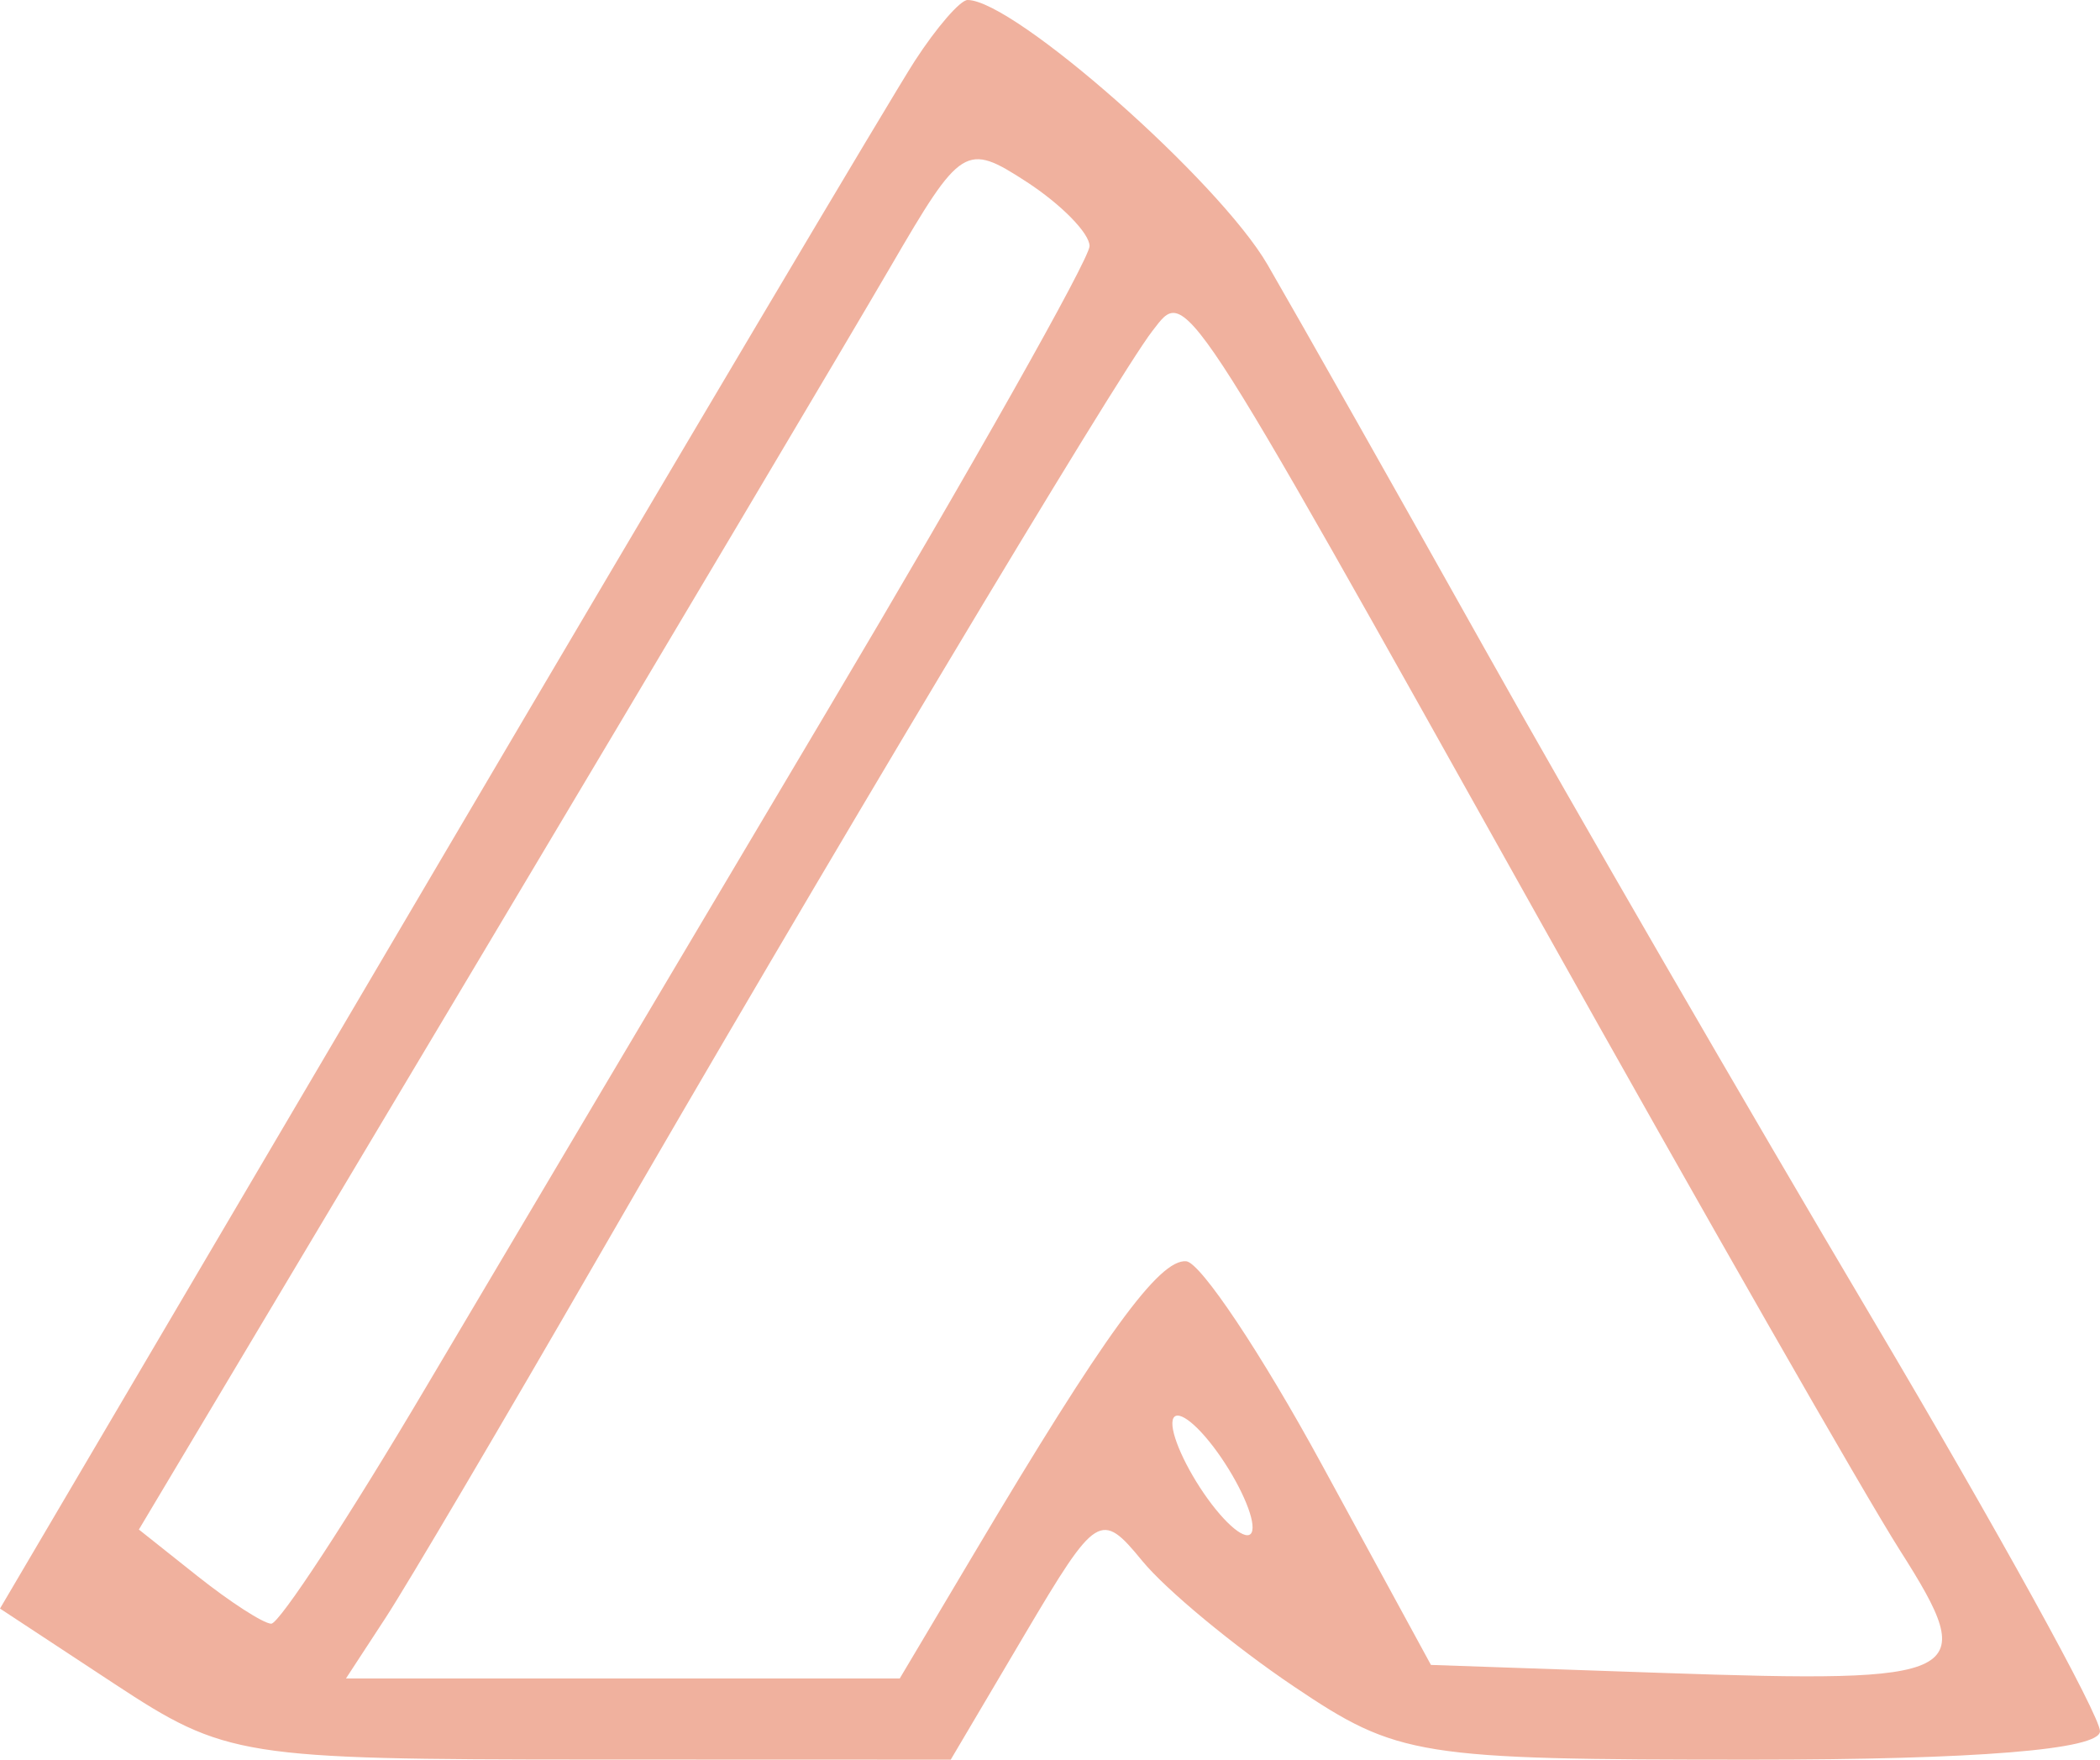
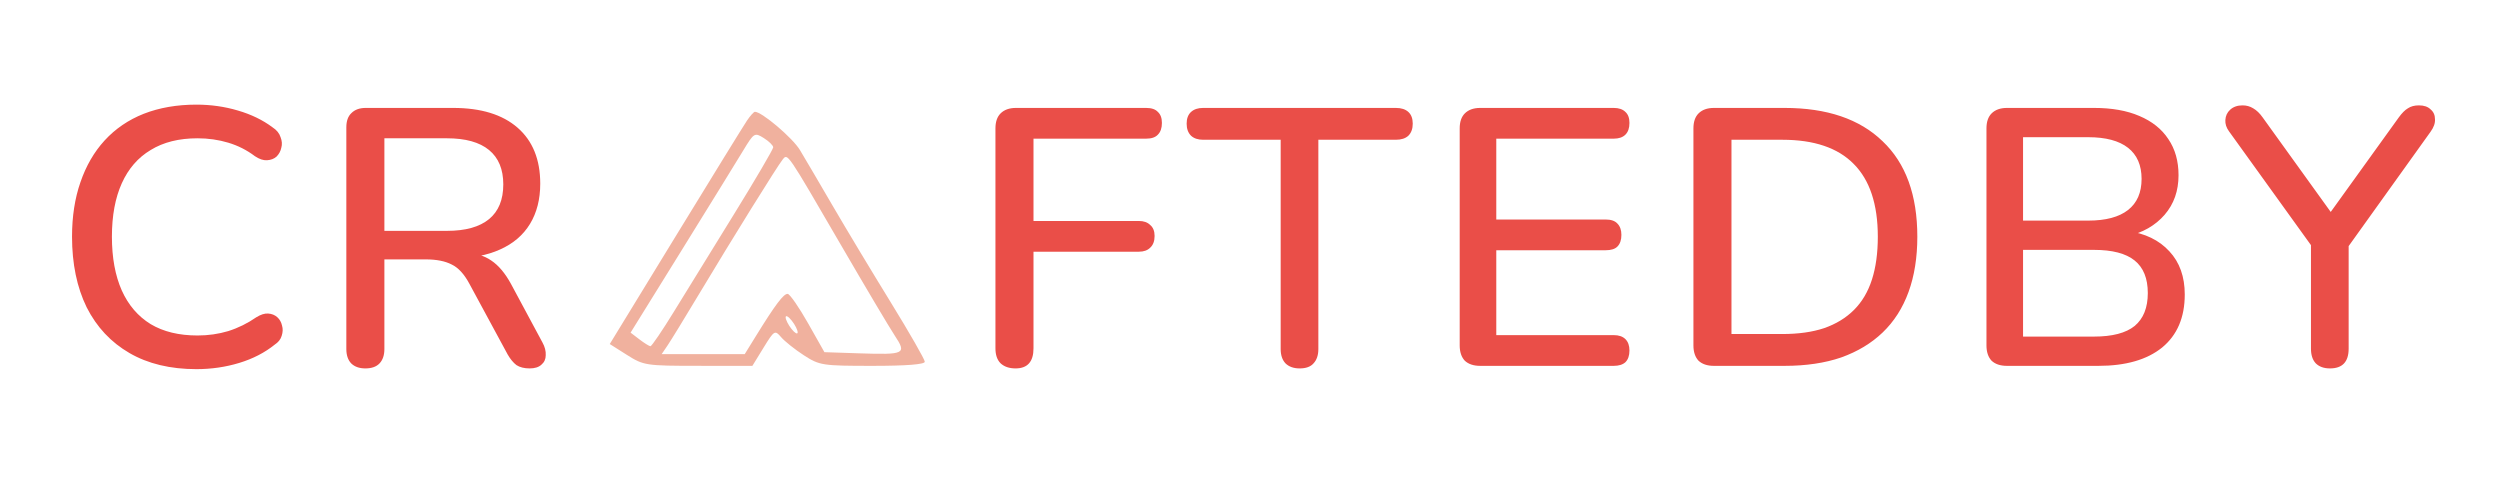
- <svg xmlns="http://www.w3.org/2000/svg" width="37" height="31" viewBox="0 0 37 31" fill="none">
-   <path fill-rule="evenodd" clip-rule="evenodd" d="M16.118 1.073C15.735 1.664 11.951 8.039 7.71 15.242L0 28.338L2.02 29.667C3.975 30.952 4.249 30.996 10.396 30.998L16.751 31L18.059 28.787C19.319 26.658 19.397 26.609 20.125 27.498C20.541 28.006 21.744 29.002 22.797 29.711C24.632 30.945 24.974 31 30.857 31C34.829 31 37 30.823 37 30.499C37 30.224 35.194 26.95 32.987 23.226C30.779 19.501 27.711 14.2 26.168 11.446C24.625 8.692 22.899 5.64 22.333 4.663C21.475 3.185 17.865 0 17.048 0C16.919 0 16.501 0.483 16.118 1.073ZM19.197 4.335C19.197 4.56 17.122 8.238 14.585 12.507C12.049 16.776 8.861 22.147 7.503 24.442C6.145 26.738 4.918 28.611 4.778 28.605C4.637 28.599 4.055 28.223 3.484 27.77L2.447 26.946L8.424 16.931C11.711 11.422 14.981 5.918 15.69 4.7C16.936 2.558 17.016 2.508 18.088 3.204C18.698 3.601 19.197 4.11 19.197 4.335ZM27.129 16.215C29.991 21.33 32.847 26.325 33.476 27.314C34.894 29.544 34.673 29.657 29.261 29.471L25.212 29.331L23.287 25.797C22.229 23.853 21.155 22.244 20.901 22.22C20.425 22.175 19.449 23.52 17.165 27.363L15.853 29.569H10.975H6.096L6.797 28.496C7.182 27.906 8.859 25.062 10.524 22.177C14.382 15.489 19.689 6.619 20.303 5.832C20.91 5.054 20.741 4.796 27.129 16.215ZM22.069 26.918C22.061 27.196 21.736 27.006 21.347 26.497C20.959 25.988 20.648 25.344 20.656 25.067C20.665 24.789 20.989 24.978 21.378 25.487C21.766 25.997 22.078 26.64 22.069 26.918Z" fill="#F0B19E" />
+ <svg xmlns="http://www.w3.org/2000/svg" width="246" height="49" viewBox="0 0 246 49" fill="none">
+   <path d="M19.328 36.324C16.76 36.324 14.564 35.796 12.74 34.74C10.916 33.684 9.512 32.184 8.528 30.24C7.568 28.272 7.088 25.956 7.088 23.292C7.088 21.3 7.364 19.512 7.916 17.928C8.468 16.32 9.26 14.952 10.292 13.824C11.348 12.672 12.632 11.796 14.144 11.196C15.68 10.596 17.408 10.296 19.328 10.296C20.744 10.296 22.1 10.488 23.396 10.872C24.716 11.256 25.856 11.808 26.816 12.528C27.224 12.792 27.488 13.116 27.608 13.5C27.752 13.86 27.776 14.208 27.68 14.544C27.608 14.88 27.452 15.168 27.212 15.408C26.972 15.624 26.66 15.744 26.276 15.768C25.916 15.792 25.52 15.66 25.088 15.372C24.296 14.772 23.42 14.328 22.46 14.04C21.5 13.752 20.492 13.608 19.436 13.608C17.612 13.608 16.076 13.992 14.828 14.76C13.58 15.504 12.632 16.596 11.984 18.036C11.336 19.476 11.012 21.228 11.012 23.292C11.012 25.356 11.336 27.12 11.984 28.584C12.632 30.024 13.58 31.128 14.828 31.896C16.076 32.64 17.612 33.012 19.436 33.012C20.492 33.012 21.5 32.868 22.46 32.58C23.444 32.268 24.368 31.812 25.232 31.212C25.664 30.948 26.048 30.828 26.384 30.852C26.744 30.876 27.044 30.996 27.284 31.212C27.524 31.428 27.68 31.704 27.752 32.04C27.848 32.352 27.836 32.688 27.716 33.048C27.62 33.384 27.392 33.672 27.032 33.912C26.048 34.704 24.884 35.304 23.54 35.712C22.196 36.12 20.792 36.324 19.328 36.324ZM35.952 36.252C35.352 36.252 34.884 36.084 34.548 35.748C34.236 35.412 34.08 34.944 34.08 34.344V12.528C34.08 11.904 34.248 11.436 34.584 11.124C34.92 10.788 35.388 10.62 35.988 10.62H44.592C47.328 10.62 49.44 11.268 50.928 12.564C52.416 13.86 53.16 15.696 53.16 18.072C53.16 19.608 52.824 20.928 52.152 22.032C51.48 23.136 50.496 23.976 49.2 24.552C47.928 25.128 46.392 25.416 44.592 25.416L44.916 24.912H45.852C46.812 24.912 47.64 25.152 48.336 25.632C49.056 26.112 49.704 26.88 50.28 27.936L53.376 33.696C53.616 34.128 53.724 34.548 53.7 34.956C53.7 35.34 53.556 35.652 53.268 35.892C53.004 36.132 52.62 36.252 52.116 36.252C51.588 36.252 51.156 36.144 50.82 35.928C50.508 35.688 50.22 35.34 49.956 34.884L46.176 27.9C45.672 26.964 45.096 26.34 44.448 26.028C43.8 25.692 42.948 25.524 41.892 25.524H37.824V34.344C37.824 34.944 37.668 35.412 37.356 35.748C37.044 36.084 36.576 36.252 35.952 36.252ZM37.824 22.716H43.98C45.804 22.716 47.184 22.332 48.12 21.564C49.056 20.796 49.524 19.656 49.524 18.144C49.524 16.656 49.056 15.528 48.12 14.76C47.184 13.992 45.804 13.608 43.98 13.608H37.824V22.716Z" fill="#EA4E48" />
+   <path fill-rule="evenodd" clip-rule="evenodd" d="M73.504 11.865C73.183 12.341 70.013 17.483 66.46 23.292L60 33.853L61.693 34.925C63.331 35.962 63.56 35.997 68.71 35.998L74.035 36L75.131 34.215C76.186 32.498 76.251 32.459 76.861 33.176C77.21 33.585 78.218 34.389 79.1 34.96C80.638 35.956 80.924 36 85.853 36C89.181 36 91 35.857 91 35.596C91 35.374 89.487 32.734 87.638 29.73C85.788 26.727 83.217 22.452 81.925 20.231C80.632 18.01 79.186 15.548 78.711 14.76C77.993 13.569 74.968 11 74.283 11C74.175 11 73.825 11.389 73.504 11.865ZM76.084 14.496C76.084 14.678 74.345 17.643 72.22 21.086C70.095 24.529 67.424 28.861 66.286 30.712C65.148 32.563 64.121 34.073 64.003 34.069C63.885 34.064 63.398 33.761 62.919 33.395L62.05 32.731L67.058 24.654C69.812 20.212 72.552 15.773 73.145 14.79C74.189 13.063 74.257 13.023 75.155 13.584C75.666 13.904 76.084 14.314 76.084 14.496ZM82.73 24.077C85.128 28.202 87.52 32.23 88.047 33.027C89.236 34.826 89.05 34.917 84.516 34.767L81.123 34.654L79.511 31.804C78.624 30.236 77.724 28.939 77.511 28.919C77.113 28.884 76.295 29.968 74.381 33.067L73.282 34.846H69.195H65.107L65.695 33.981C66.017 33.505 67.423 31.212 68.817 28.885C72.049 23.491 76.496 16.338 77.01 15.703C77.519 15.076 77.377 14.868 82.73 24.077ZM78.49 32.708C78.483 32.932 78.211 32.779 77.885 32.369C77.56 31.958 77.299 31.439 77.307 31.215C77.314 30.991 77.586 31.144 77.911 31.554C78.237 31.965 78.497 32.484 78.49 32.708Z" fill="#F0B19E" />
+   <path d="M99.932 36.252C99.308 36.252 98.816 36.084 98.456 35.748C98.12 35.412 97.952 34.92 97.952 34.272V12.636C97.952 11.988 98.12 11.496 98.456 11.16C98.816 10.8 99.32 10.62 99.968 10.62H112.784C113.312 10.62 113.696 10.752 113.936 11.016C114.2 11.256 114.332 11.616 114.332 12.096C114.332 12.6 114.2 12.984 113.936 13.248C113.696 13.512 113.312 13.644 112.784 13.644H101.696V21.744H112.064C112.544 21.744 112.916 21.876 113.18 22.14C113.468 22.38 113.612 22.74 113.612 23.22C113.612 23.724 113.468 24.108 113.18 24.372C112.916 24.636 112.544 24.768 112.064 24.768H101.696V34.272C101.696 35.592 101.108 36.252 99.932 36.252ZM127.89 36.252C127.29 36.252 126.822 36.084 126.486 35.748C126.174 35.412 126.018 34.944 126.018 34.344V13.752H118.386C117.882 13.752 117.486 13.62 117.198 13.356C116.91 13.068 116.766 12.672 116.766 12.168C116.766 11.664 116.91 11.28 117.198 11.016C117.486 10.752 117.882 10.62 118.386 10.62H137.358C137.886 10.62 138.294 10.752 138.582 11.016C138.87 11.28 139.014 11.664 139.014 12.168C139.014 12.672 138.87 13.068 138.582 13.356C138.294 13.62 137.886 13.752 137.358 13.752H129.726V34.344C129.726 34.944 129.57 35.412 129.258 35.748C128.97 36.084 128.514 36.252 127.89 36.252ZM145.65 36C145.002 36 144.498 35.832 144.138 35.496C143.802 35.136 143.634 34.632 143.634 33.984V12.636C143.634 11.988 143.802 11.496 144.138 11.16C144.498 10.8 145.002 10.62 145.65 10.62H158.79C159.294 10.62 159.678 10.752 159.942 11.016C160.206 11.256 160.338 11.616 160.338 12.096C160.338 12.6 160.206 12.984 159.942 13.248C159.678 13.512 159.294 13.644 158.79 13.644H147.234V21.6H157.998C158.526 21.6 158.91 21.732 159.15 21.996C159.414 22.26 159.546 22.632 159.546 23.112C159.546 23.616 159.414 24 159.15 24.264C158.91 24.504 158.526 24.624 157.998 24.624H147.234V32.976H158.79C159.294 32.976 159.678 33.108 159.942 33.372C160.206 33.636 160.338 34.008 160.338 34.488C160.338 34.992 160.206 35.376 159.942 35.64C159.678 35.88 159.294 36 158.79 36H145.65ZM168.649 36C168.001 36 167.497 35.832 167.137 35.496C166.801 35.136 166.633 34.632 166.633 33.984V12.636C166.633 11.988 166.801 11.496 167.137 11.16C167.497 10.8 168.001 10.62 168.649 10.62H175.597C179.773 10.62 182.989 11.712 185.245 13.896C187.525 16.056 188.665 19.188 188.665 23.292C188.665 25.332 188.377 27.144 187.801 28.728C187.225 30.312 186.373 31.644 185.245 32.724C184.141 33.78 182.785 34.596 181.177 35.172C179.569 35.724 177.709 36 175.597 36H168.649ZM170.377 32.868H175.381C176.965 32.868 178.333 32.676 179.485 32.292C180.661 31.884 181.645 31.284 182.437 30.492C183.229 29.7 183.817 28.704 184.201 27.504C184.585 26.304 184.777 24.9 184.777 23.292C184.777 20.1 183.985 17.712 182.401 16.128C180.841 14.544 178.501 13.752 175.381 13.752H170.377V32.868ZM197.484 36C196.836 36 196.332 35.832 195.972 35.496C195.636 35.136 195.468 34.632 195.468 33.984V12.636C195.468 11.988 195.636 11.496 195.972 11.16C196.332 10.8 196.836 10.62 197.484 10.62H206.052C207.804 10.62 209.292 10.884 210.516 11.412C211.764 11.94 212.712 12.696 213.36 13.68C214.032 14.664 214.368 15.852 214.368 17.244C214.368 18.78 213.912 20.076 213 21.132C212.088 22.188 210.852 22.896 209.292 23.256V22.716C211.068 22.956 212.46 23.628 213.468 24.732C214.476 25.812 214.98 27.228 214.98 28.98C214.98 31.236 214.236 32.976 212.748 34.2C211.26 35.4 209.172 36 206.484 36H197.484ZM199.068 33.12H206.052C207.852 33.12 209.184 32.772 210.048 32.076C210.912 31.356 211.344 30.276 211.344 28.836C211.344 27.396 210.912 26.328 210.048 25.632C209.184 24.936 207.852 24.588 206.052 24.588H199.068V33.12ZM199.068 21.708H205.476C207.204 21.708 208.512 21.36 209.4 20.664C210.288 19.968 210.732 18.948 210.732 17.604C210.732 16.26 210.288 15.24 209.4 14.544C208.512 13.848 207.204 13.5 205.476 13.5H199.068V21.708ZM229.271 36.252C228.671 36.252 228.203 36.084 227.867 35.748C227.555 35.412 227.399 34.932 227.399 34.308V22.896L228.227 25.272L219.335 12.924C219.071 12.564 218.951 12.192 218.975 11.808C218.999 11.4 219.155 11.064 219.443 10.8C219.755 10.512 220.163 10.368 220.667 10.368C221.051 10.368 221.399 10.464 221.711 10.656C222.047 10.848 222.359 11.148 222.647 11.556L229.775 21.456H228.911L236.039 11.556C236.351 11.124 236.651 10.824 236.939 10.656C237.227 10.464 237.587 10.368 238.019 10.368C238.523 10.368 238.907 10.5 239.171 10.764C239.459 11.004 239.603 11.328 239.603 11.736C239.627 12.12 239.483 12.528 239.171 12.96L230.351 25.272L231.107 22.896V34.308C231.107 35.604 230.495 36.252 229.271 36.252Z" fill="#EA4E48" />
</svg>
